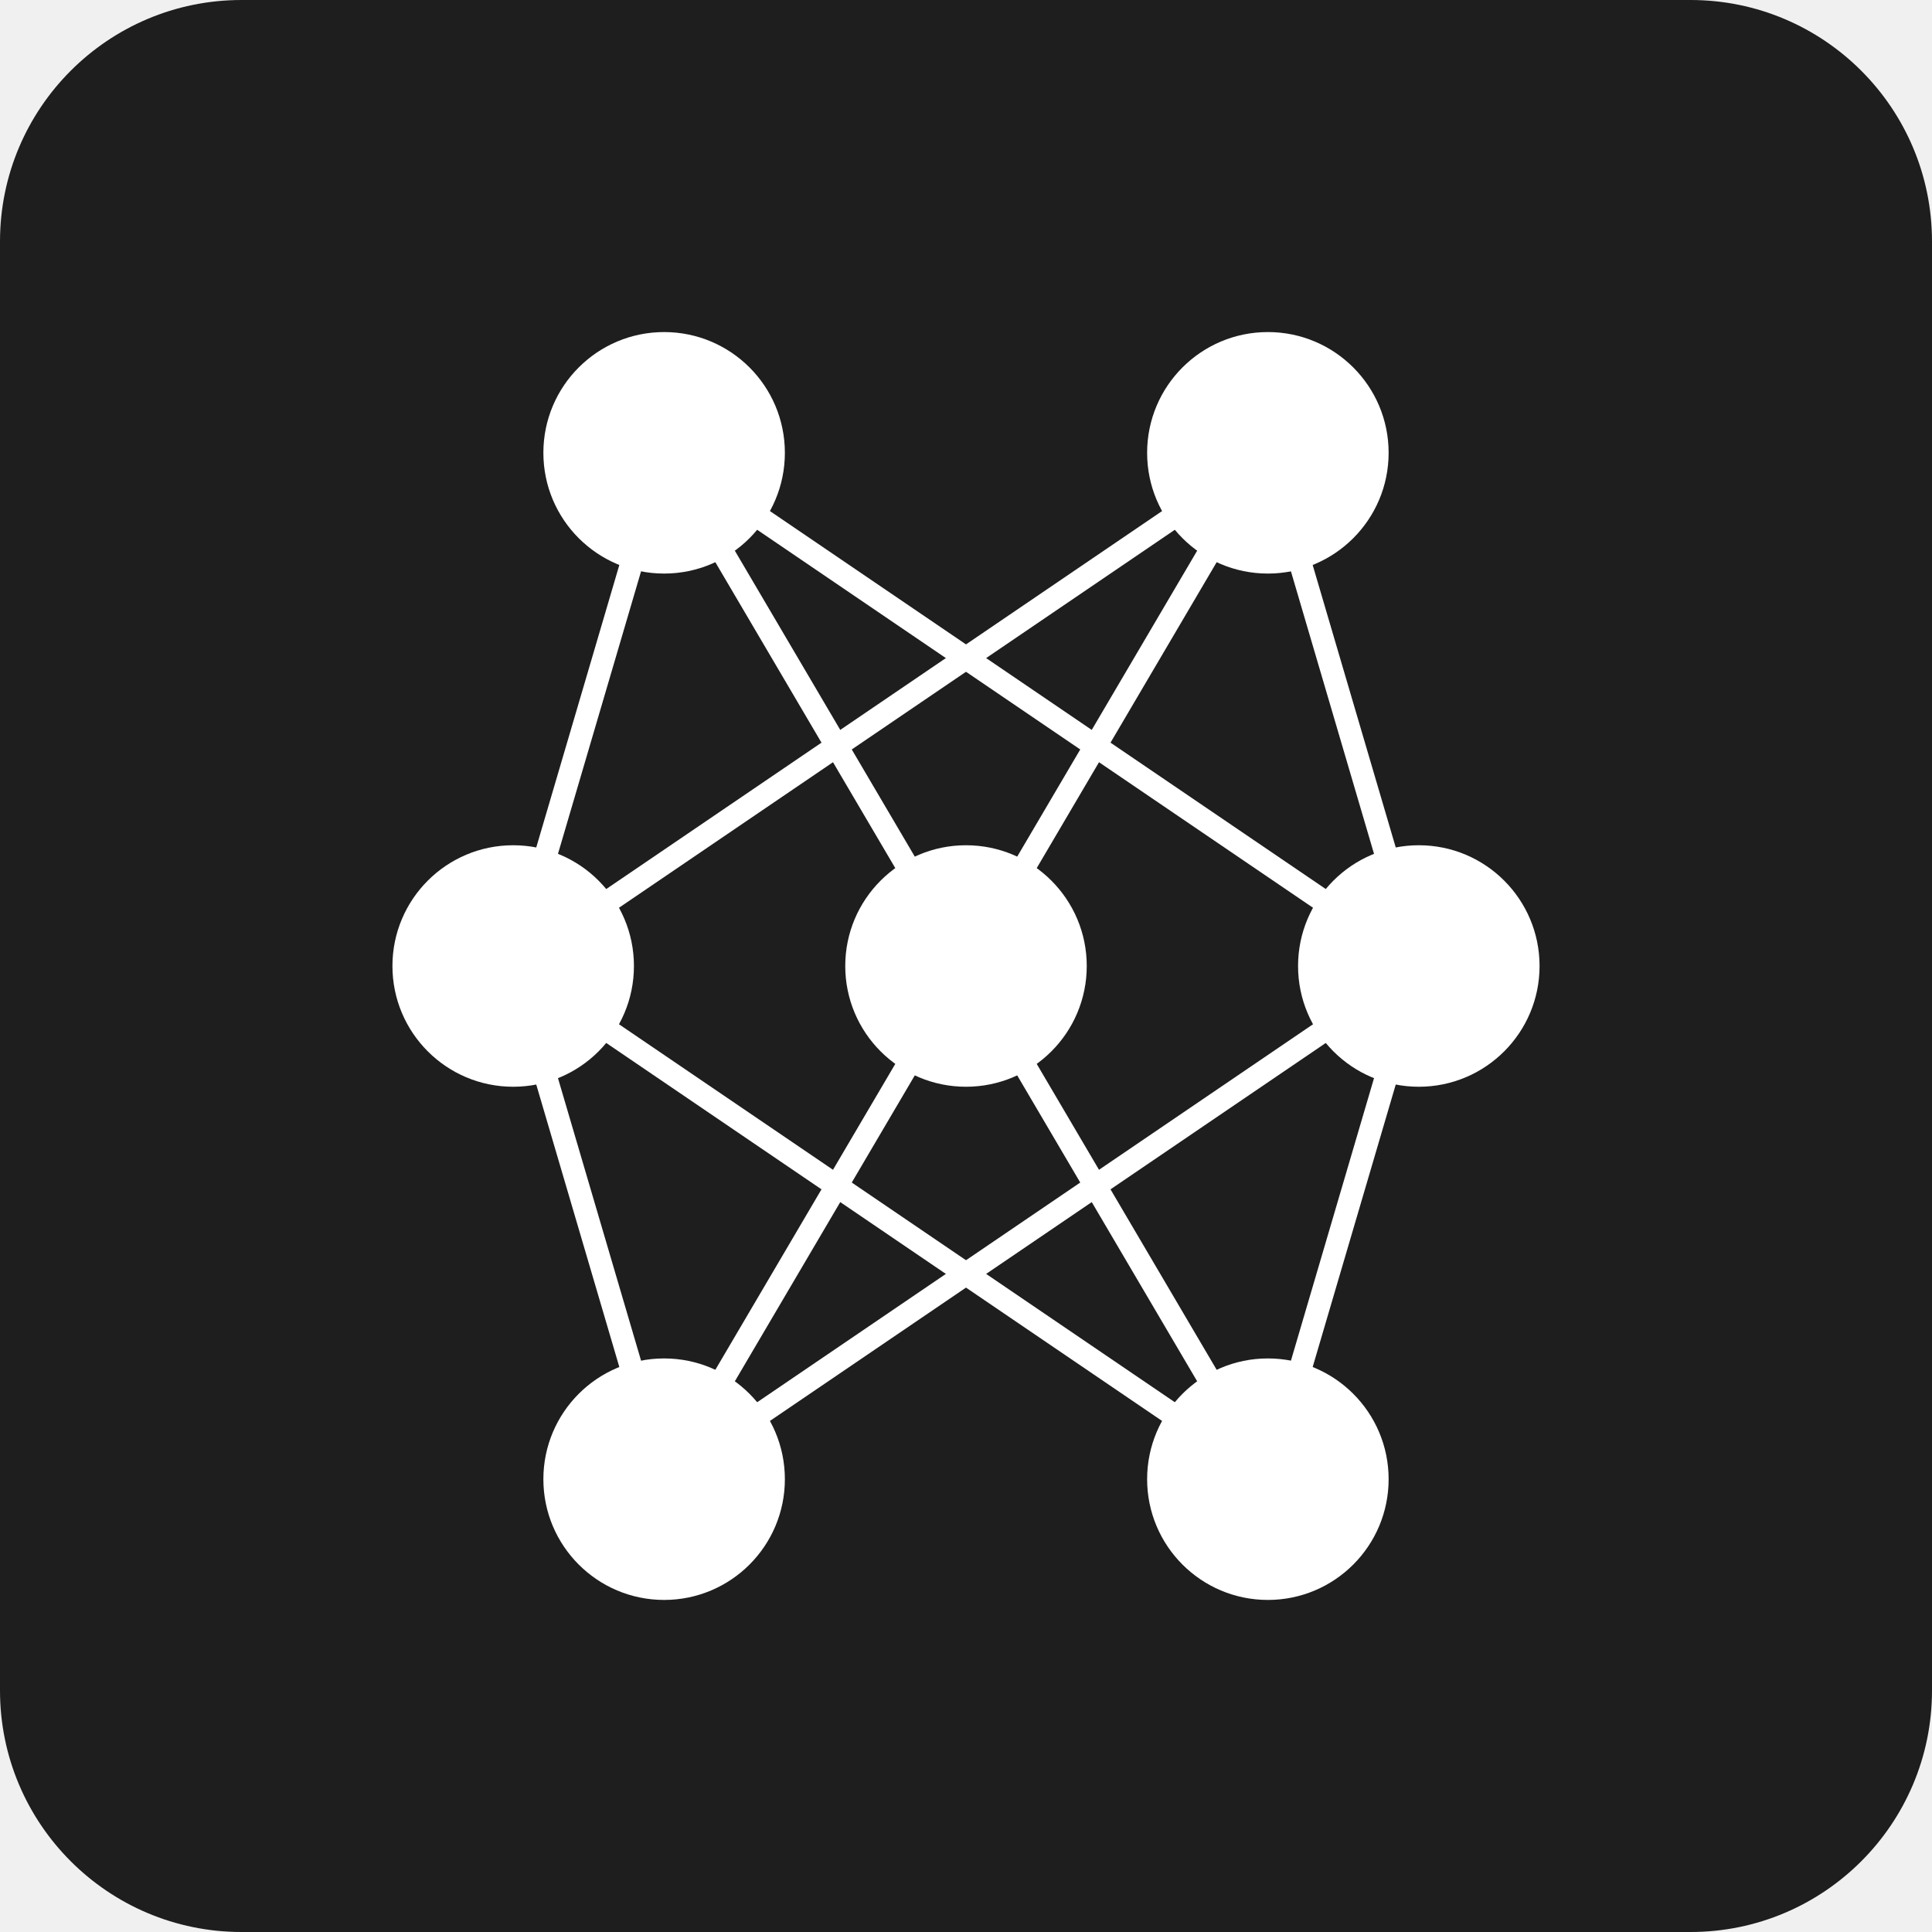
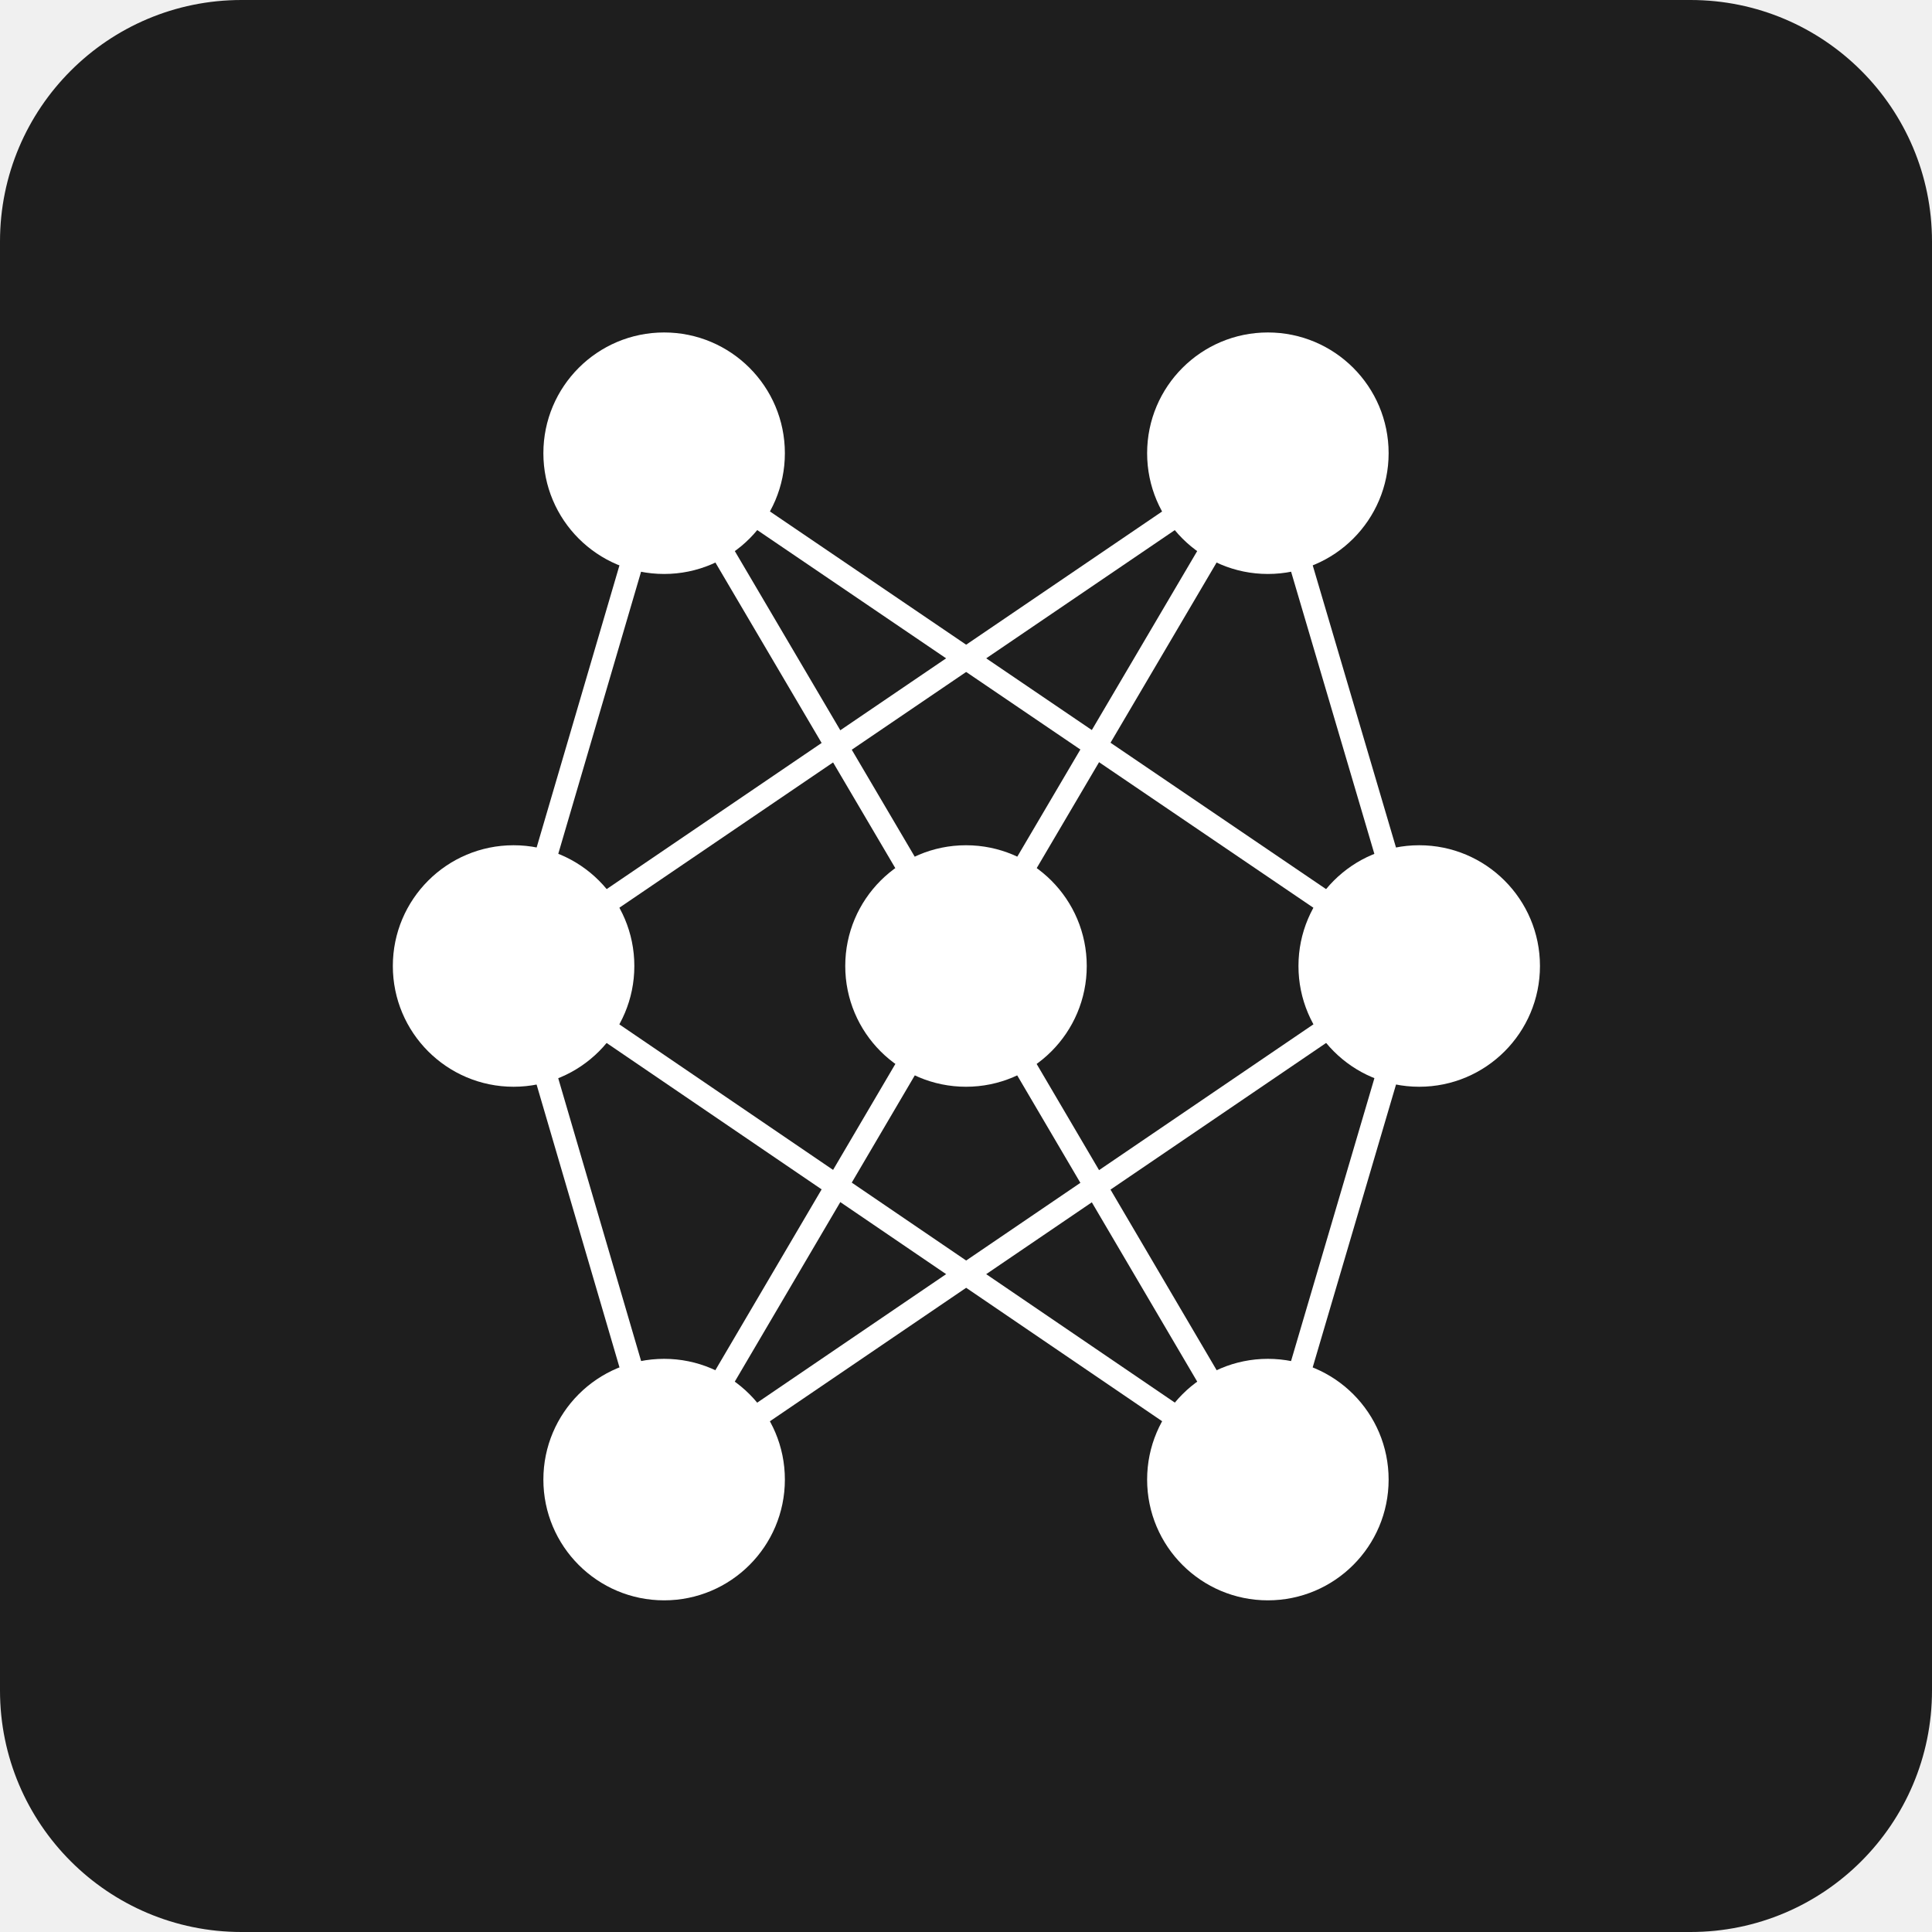
- <svg xmlns="http://www.w3.org/2000/svg" viewBox="0 0 128 128">
-   <rect x="0" y="0" width="128" height="128" rx="16" fill="#1E1E1E" />
-   <circle cx="44" cy="30" r="8" fill="#FFFFFF" />
-   <circle cx="84" cy="30" r="8" fill="#FFFFFF" />
-   <circle cx="34" cy="64" r="8" fill="#FFFFFF" />
-   <circle cx="64" cy="64" r="8" fill="#FFFFFF" />
-   <circle cx="94" cy="64" r="8" fill="#FFFFFF" />
-   <circle cx="44" cy="98" r="8" fill="#FFFFFF" />
-   <circle cx="84" cy="98" r="8" fill="#FFFFFF" />
-   <line x1="44" y1="30" x2="34" y2="64" stroke="#FFFFFF" stroke-width="1.5" />
-   <line x1="44" y1="30" x2="64" y2="64" stroke="#FFFFFF" stroke-width="1.5" />
-   <line x1="44" y1="30" x2="94" y2="64" stroke="#FFFFFF" stroke-width="1.5" />
-   <line x1="84" y1="30" x2="34" y2="64" stroke="#FFFFFF" stroke-width="1.5" />
-   <line x1="84" y1="30" x2="64" y2="64" stroke="#FFFFFF" stroke-width="1.5" />
-   <line x1="84" y1="30" x2="94" y2="64" stroke="#FFFFFF" stroke-width="1.5" />
-   <line x1="34" y1="64" x2="44" y2="98" stroke="#FFFFFF" stroke-width="1.5" />
-   <line x1="34" y1="64" x2="84" y2="98" stroke="#FFFFFF" stroke-width="1.5" />
-   <line x1="64" y1="64" x2="44" y2="98" stroke="#FFFFFF" stroke-width="1.5" />
-   <line x1="64" y1="64" x2="84" y2="98" stroke="#FFFFFF" stroke-width="1.5" />
-   <line x1="94" y1="64" x2="44" y2="98" stroke="#FFFFFF" stroke-width="1.5" />
-   <line x1="94" y1="64" x2="84" y2="98" stroke="#FFFFFF" stroke-width="1.5" />
+ <svg xmlns="http://www.w3.org/2000/svg" viewBox="0 0 24 24">
+   <rect x="0" y="0" width="24" height="24" rx="3" fill="#1E1E1E" />
+   <circle cx="8.25" cy="5.63" r="1.5" fill="#FFFFFF" />
+   <circle cx="15.75" cy="5.63" r="1.5" fill="#FFFFFF" />
+   <circle cx="6.38" cy="12" r="1.5" fill="#FFFFFF" />
+   <circle cx="12" cy="12" r="1.5" fill="#FFFFFF" />
+   <circle cx="17.63" cy="12" r="1.5" fill="#FFFFFF" />
+   <circle cx="8.25" cy="18.38" r="1.5" fill="#FFFFFF" />
+   <circle cx="15.75" cy="18.38" r="1.5" fill="#FFFFFF" />
+   <line x1="8.25" y1="5.63" x2="6.38" y2="12" stroke="#FFFFFF" stroke-width="0.28" />
+   <line x1="8.25" y1="5.63" x2="12" y2="12" stroke="#FFFFFF" stroke-width="0.28" />
+   <line x1="8.25" y1="5.63" x2="17.63" y2="12" stroke="#FFFFFF" stroke-width="0.28" />
+   <line x1="15.75" y1="5.63" x2="6.38" y2="12" stroke="#FFFFFF" stroke-width="0.28" />
+   <line x1="15.75" y1="5.63" x2="12" y2="12" stroke="#FFFFFF" stroke-width="0.28" />
+   <line x1="15.75" y1="5.63" x2="17.63" y2="12" stroke="#FFFFFF" stroke-width="0.28" />
+   <line x1="6.38" y1="12" x2="8.25" y2="18.38" stroke="#FFFFFF" stroke-width="0.28" />
+   <line x1="6.38" y1="12" x2="15.75" y2="18.38" stroke="#FFFFFF" stroke-width="0.28" />
+   <line x1="12" y1="12" x2="8.25" y2="18.38" stroke="#FFFFFF" stroke-width="0.28" />
+   <line x1="12" y1="12" x2="15.75" y2="18.38" stroke="#FFFFFF" stroke-width="0.28" />
+   <line x1="17.63" y1="12" x2="8.25" y2="18.38" stroke="#FFFFFF" stroke-width="0.28" />
+   <line x1="17.63" y1="12" x2="15.75" y2="18.38" stroke="#FFFFFF" stroke-width="0.28" />
</svg>
